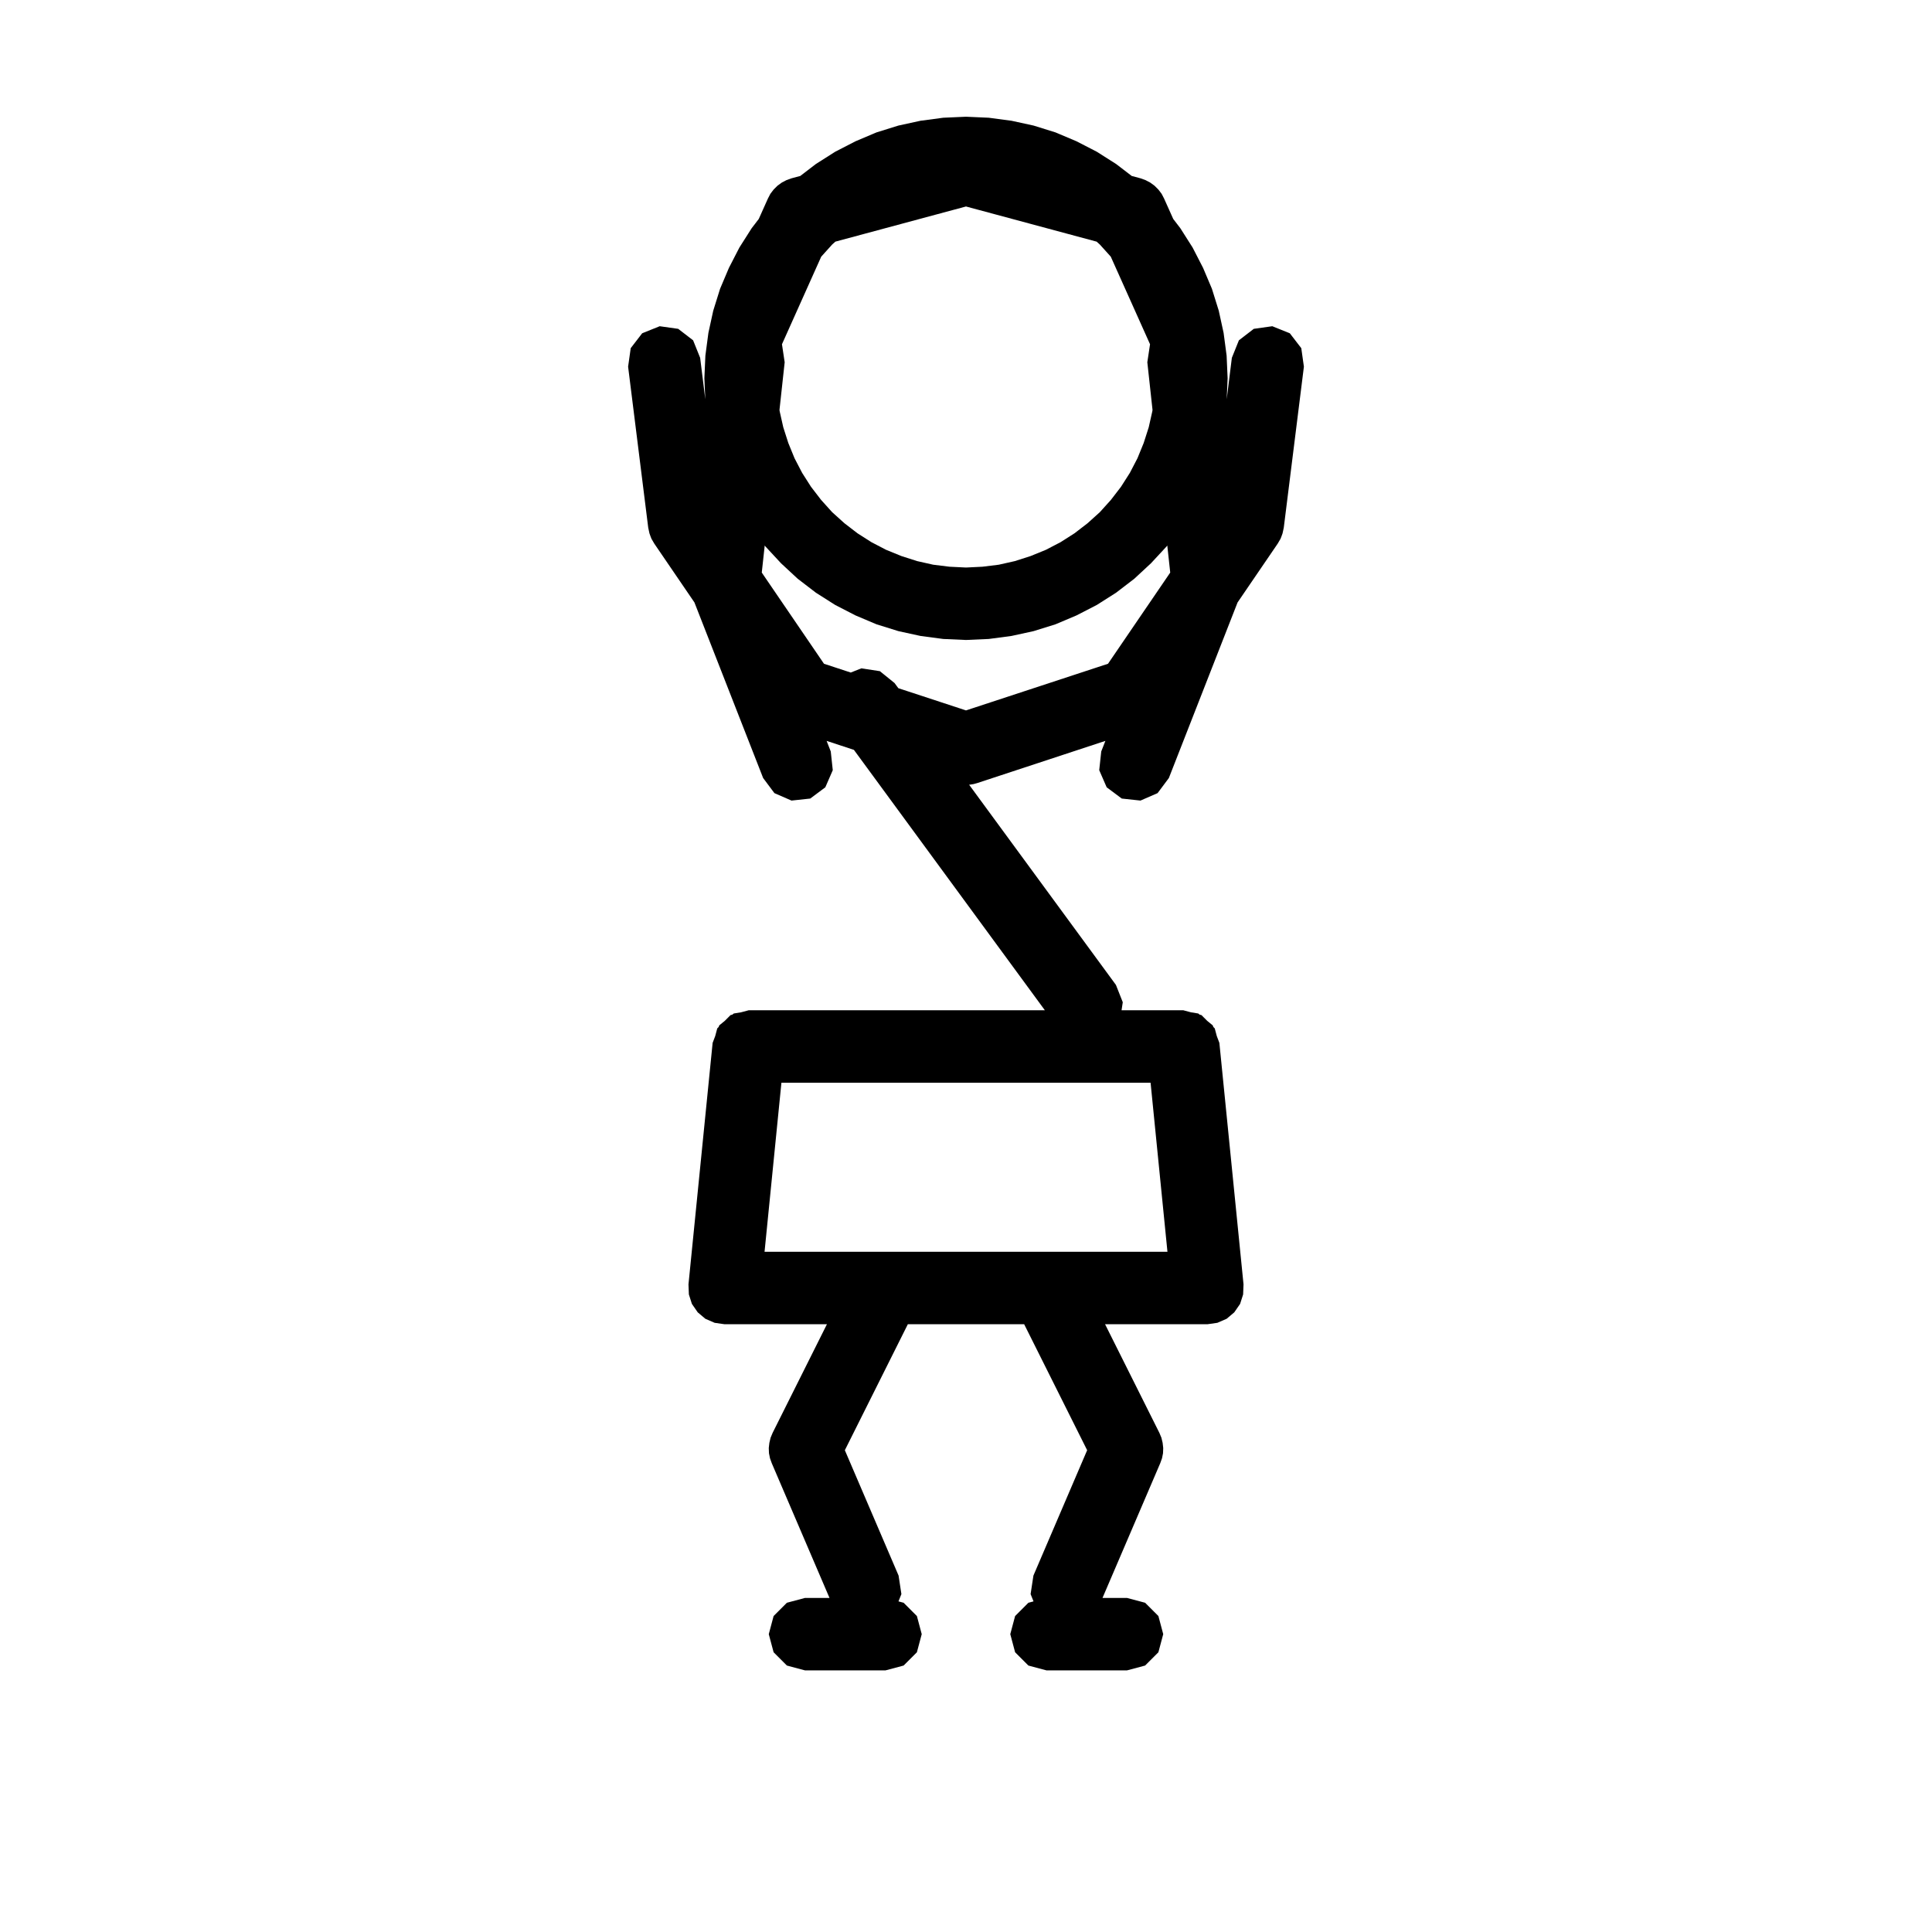
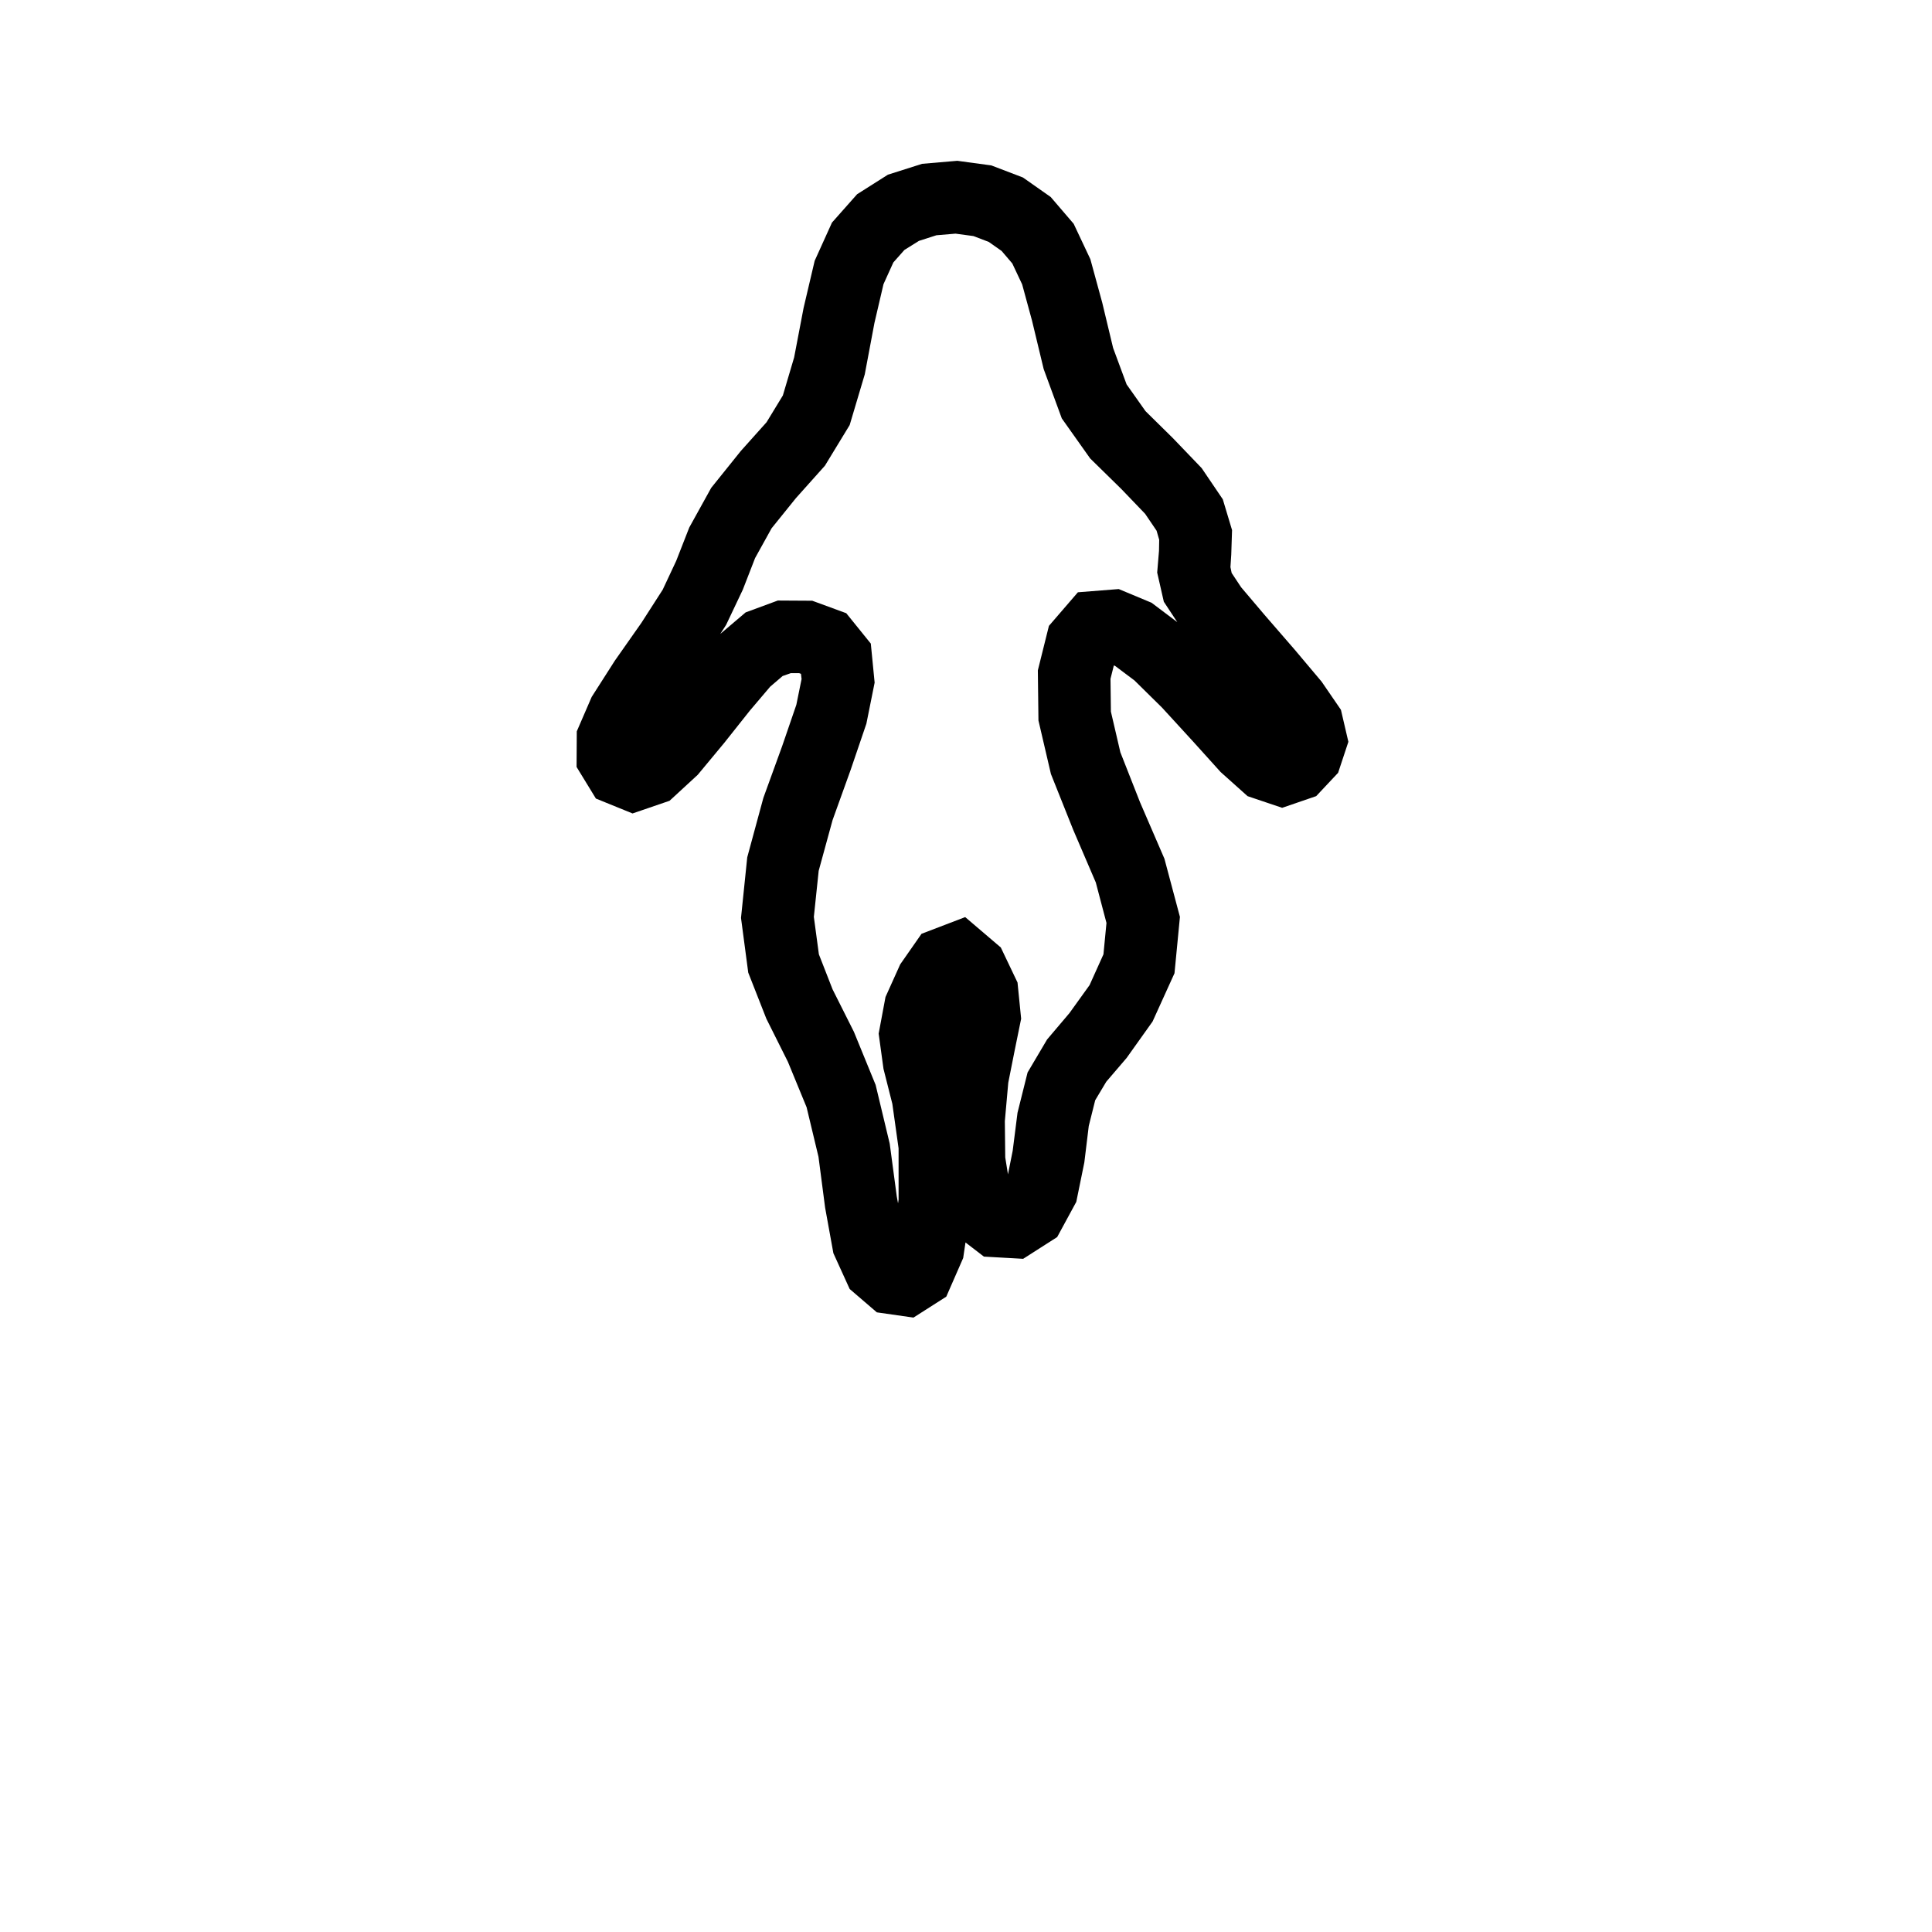
<svg xmlns="http://www.w3.org/2000/svg" width="24" height="24" viewBox="0 0 960 960">
-   <path fill="currentColor" d="M610 188L609.5 199.3L608 210.6L605.6 221.6L602.2 232.5L597.8 242.9L592.6 253L586.5 262.6L579.6 271.6L571.9 279.9L563.6 287.6L554.6 294.5L545 300.6L534.9 305.8L524.5 310.2L513.6 313.6L502.6 316L491.3 317.5L480 318L468.7 317.5L457.4 316L446.4 313.6L435.5 310.2L425.1 305.8L415 300.6L405.4 294.5L396.4 287.6L388.1 279.9L380.4 271.6L373.5 262.6L367.4 253L362.2 242.9L357.8 232.5L354.4 221.6L352 210.6L350.5 199.3L350 188L350.5 176.7L352 165.4L354.4 154.4L357.8 143.5L362.2 133.1L367.4 123L373.5 113.4L380.4 104.4L388.1 96.1L396.4 88.4L405.4 81.5L415 75.4L425.1 70.2L435.5 65.8L446.4 62.4L457.4 60L468.7 58.5L480 58L491.3 58.5L502.6 60L513.6 62.4L524.5 65.8L534.9 70.2L545 75.4L554.6 81.5L563.6 88.4L571.9 96.1L579.6 104.4L586.5 113.4L592.6 123L597.8 133.1L602.2 143.5L605.6 154.4L608 165.4L609.5 176.7ZM573.6 179.8L572.6 171.7L570.8 163.7L568.3 155.9L565.2 148.3L561.4 141L557 134.1L552 127.6L546.5 121.5L540.4 116L533.9 111L527 106.6L519.7 102.8L512.1 99.7L504.3 97.2L496.3 95.4L488.2 94.4L480 94L471.8 94.4L463.7 95.4L455.7 97.2L447.9 99.7L440.3 102.8L433 106.6L426.1 111L419.6 116L413.5 121.5L408 127.6L403 134.1L398.6 141L394.8 148.3L391.7 155.9L389.2 163.7L387.4 171.7L386.4 179.8L386 188L386.4 196.2L387.4 204.3L389.2 212.3L391.7 220.1L394.8 227.7L398.6 235L403 241.9L408 248.4L413.5 254.5L419.6 260L426.1 265L433 269.4L440.3 273.2L447.9 276.3L455.7 278.8L463.7 280.6L471.8 281.6L480 282L488.2 281.6L496.3 280.6L504.3 278.8L512.1 276.3L519.7 273.2L527 269.4L533.9 265L540.4 260L546.5 254.5L552 248.4L557 241.9L561.4 235L565.2 227.7L568.3 220.1L570.8 212.3L572.6 204.3L573.6 196.2L574 188ZM382.5 178.6L373.8 181.9L364.6 180.4L357.4 174.5L354.1 165.8L355.6 156.6L381.6 98.6L382.8 96.3L384.4 94.2L386.3 92.3L388.5 90.7L390.8 89.5L393.3 88.6L475.3 66.6L476.9 66.3L478.4 66.1L480 66L481.6 66.1L483.1 66.3L484.7 66.6L566.7 88.6L569.2 89.5L571.5 90.7L573.7 92.3L575.6 94.2L577.2 96.3L578.4 98.6L604.4 156.6L605.9 165.8L602.6 174.5L595.4 180.4L586.2 181.9L577.5 178.6L571.6 171.4L549.1 121.2L480 102.6L410.9 121.2L388.4 171.4ZM357.5 167.4L364.7 161.5L374 160.1L382.6 163.5L388.5 170.7L389.9 180L378.4 285.6L412.8 373.4L413.8 382.7L410.1 391.2L402.6 396.8L393.3 397.8L384.8 394.1L379.2 386.6L343.2 294.6L342.8 293.2L342.4 291.8L342.2 290.4L342 288.9L342 287.5L342.1 286L354.1 176ZM571.5 170.7L577.4 163.5L586 160.1L595.3 161.5L602.5 167.4L605.9 176L617.9 286L618 287.5L618 288.9L617.8 290.4L617.6 291.8L617.2 293.2L616.8 294.6L580.8 386.6L575.2 394.1L566.7 397.8L557.4 396.8L549.9 391.2L546.2 382.7L547.2 373.4L581.6 285.6L570.1 180ZM384.6 357L380.4 348.7L380.9 339.4L386 331.6L394.3 327.4L403.6 327.9L480 353L556.4 327.9L565.7 327.4L574 331.6L579.1 339.4L579.6 348.7L575.4 357L567.6 362.1L485.6 389.1L483.8 389.6L481.9 389.9L480 390L478.1 389.9L476.2 389.6L474.4 389.1L392.4 362.1ZM412.1 352L413.5 342.8L419.4 335.5L428 332.1L437.2 333.5L444.5 339.4L554.5 489.4L557.9 498L556.5 507.2L550.6 514.5L542 517.9L532.8 516.5L525.5 510.6L415.5 360.6ZM363 535.6L356.4 529L354 520L356.4 511L363 504.4L372 502L588 502L597 504.4L603.6 511L606 520L603.6 529L597 535.6L588 538L372 538ZM357.4 509.5L364.6 503.6L373.8 502.1L382.5 505.4L388.4 512.6L389.9 521.8L379.9 622L580.1 622L570.1 521.8L571.6 512.6L577.5 505.4L586.2 502.1L595.4 503.6L602.6 509.5L605.9 518.2L617.9 638.2L617.7 643.2L616.2 647.9L613.3 652.1L609.5 655.3L604.9 657.3L600 658L360 658L355.1 657.3L350.5 655.3L346.7 652.1L343.8 647.9L342.3 643.2L342.1 638.2L354.1 518.2ZM415.9 343.6L414.2 352.8L408.1 359.9L399.4 362.9L390.2 361.2L383.1 355.1L325.1 270.1L324.4 268.9L323.7 267.7L323.2 266.4L322.7 265L322.4 263.6L322.1 262.2L312.1 182.2L313.4 173L319.1 165.6L327.8 162.1L337 163.4L344.4 169.1L347.9 177.8L357.3 253.4L412.9 334.9ZM569.8 361.2L560.6 362.9L551.9 359.9L545.8 352.8L544.1 343.6L547.1 334.9L602.7 253.4L612.1 177.8L615.6 169.1L623 163.4L632.2 162.1L640.9 165.6L646.6 173L647.9 182.2L637.9 262.2L637.6 263.6L637.3 265L636.8 266.4L636.3 267.7L635.6 268.9L634.9 270.1L576.9 355.1ZM430.1 625L438.9 622L448 623.9L455 630.1L458 638.9L456.1 648L419.8 720.6L446.5 782.9L447.9 792.1L444.4 800.8L437.1 806.5L427.9 807.9L419.2 804.4L413.5 797.1L383.5 727.1L382.6 724.6L382.1 722.1L382 719.5L382.3 716.9L382.9 714.4L383.9 712L423.9 632ZM502 638.9L505 630.1L512 623.9L521.1 622L529.9 625L536.1 632L576.1 712L577.1 714.4L577.7 716.9L578 719.5L577.9 722.1L577.4 724.6L576.5 727.1L546.5 797.1L540.8 804.4L532.1 807.9L522.9 806.5L515.6 800.8L512.1 792.1L513.5 782.9L540.2 720.6L503.9 648ZM391 827.6L384.4 821L382 812L384.4 803L391 796.4L400 794L440 794L449 796.4L455.6 803L458 812L455.6 821L449 827.6L440 830L400 830ZM511 827.6L504.4 821L502 812L504.4 803L511 796.4L520 794L560 794L569 796.4L575.6 803L578 812L575.6 821L569 827.6L560 830L520 830Z" />
+   <path fill="currentColor" d="M445.8 617.2L451.2 617.9L451.7 618.4L448.8 611.9L445.6 594.5L442.1 568.3L435.1 539.1L424.3 512.7L413.7 491.6L406.9 474.2L404.4 455.6L406.8 432.7L413.7 407.5L422.7 382.5L430.5 359.6L434.6 339.2L432.7 319.8L420.5 304.7L403.6 298.5L386.5 298.4L370.5 304.3L357.2 315.6L344.8 330.2L331.9 346.4L320.6 360.1L313.8 366.3L315.3 365.8L320.6 367.9L322.5 371.1L322.5 371L325.9 363.3L335.5 348.3L348.6 329.5L360.8 310.5L369.1 293L375.2 277.3L383.4 262.5L395.5 247.5L409.9 231.4L422.2 211.2L429.7 186L434.5 160.5L439 141.2L443.9 130.4L449.4 124.2L456.6 119.7L465.3 116.9L474.8 116.1L483.7 117.3L491.3 120.2L497.7 124.7L503 130.9L507.9 141.3L512.8 159.3L518.6 183.4L527.6 207.9L541.7 227.8L557.2 243L569 255.3L574.7 263.7L576 268.2L575.9 273.7L575 284.5L578.3 299L587.8 313.4L601.1 329.1L616.1 346.3L628 360.5L632.8 367.4L632.6 366.9L633.2 365.1L633.8 364.5L637.1 363.4L638.4 363.9L631.9 358L619.3 344.1L603.3 326.6L587.2 310.8L572.2 299.5L555.9 292.7L535.6 294.3L521.2 311L515.7 333.1L516 358L522.2 384.6L533.3 412.4L544.5 438.5L549.8 458.6L548.3 474.2L541.4 489.5L531.4 503.4L520.3 516.5L510.6 532.9L505.6 552.9L503.2 571.8L500.6 584.8L498.1 589.4L498.9 588.9L502 589.1L502.9 589.8L501.3 586.3L499.5 575.1L499.3 557.1L501 538L504.2 521.9L507.4 506.2L505.6 488.2L497.3 470.8L479.6 455.7L457.9 464L447.3 479.2L440 495.4L436.6 513.6L439 531.1L443.4 548.5L446.5 570.6L446.5 596.1L443.7 615L441.6 619.8ZM470.2 644.3L478.6 625.1L482.5 598.8L482.5 568.1L478.8 541.6L474.4 524.3L473.1 514.4L474.6 506.2L478.7 497.1L481.1 493.7L472.5 497L468.2 493.3L470.4 498L471 504.3L468.9 514.8L465.3 533L463.3 555.8L463.6 578L466.5 597.1L474.2 613.1L488.9 624.4L508.4 625.5L525.3 614.7L534.8 597.2L538.8 577.6L541 559.5L544.2 546.7L549.7 537.5L559.8 525.7L572.7 507.6L583.6 483.6L586.3 455.6L578.6 426.7L566.5 398.7L556.7 373.8L552 353.6L551.8 337.3L554.1 328.1L553.2 329L550.1 329.3L554.1 330.9L563.7 338.1L577.4 351.6L592.7 368.3L606.5 383.6L619.9 395.6L637.1 401.4L654 395.6L664.9 384L670 368.6L666.3 352.7L656.7 338.7L643.4 322.9L628.4 305.6L616.7 291.8L612 284.7L611.4 281.8L611.8 275.6L612.2 263.4L607.6 248.1L597.1 232.6L582.8 217.7L569.2 204.3L559.8 191L553.1 172.9L547.7 150.4L541.8 128.8L533.5 111.2L522.1 97.9L508.3 88.2L492.6 82.2L475.7 79.9L458.2 81.4L441.2 86.8L425.9 96.5L413.4 110.6L404.8 129.6L399.3 153L394.6 177.6L389 196.5L380.9 209.8L368.1 224.1L353.4 242.4L342.5 262.1L336 278.7L329.3 293L318.7 309.5L305.5 328.3L294 346.3L286.6 363.4L286.5 381.1L296.1 396.8L314.3 404.2L332.7 397.9L346.7 385L359.9 369.1L372.6 353.1L382.7 341.2L388.9 335.9L392.9 334.5L397.1 334.5L398.8 335.1L397.9 334L398.3 337.4L395.7 350.2L388.7 370.6L379.3 396.5L371.3 426L368.2 456.1L371.8 483.3L380.8 506.2L391.5 527.6L400.8 550.2L406.7 574.8L410 600.1L414.1 622.7L422.2 640.5L435.7 652.1L453.9 654.7Z" />
</svg>
